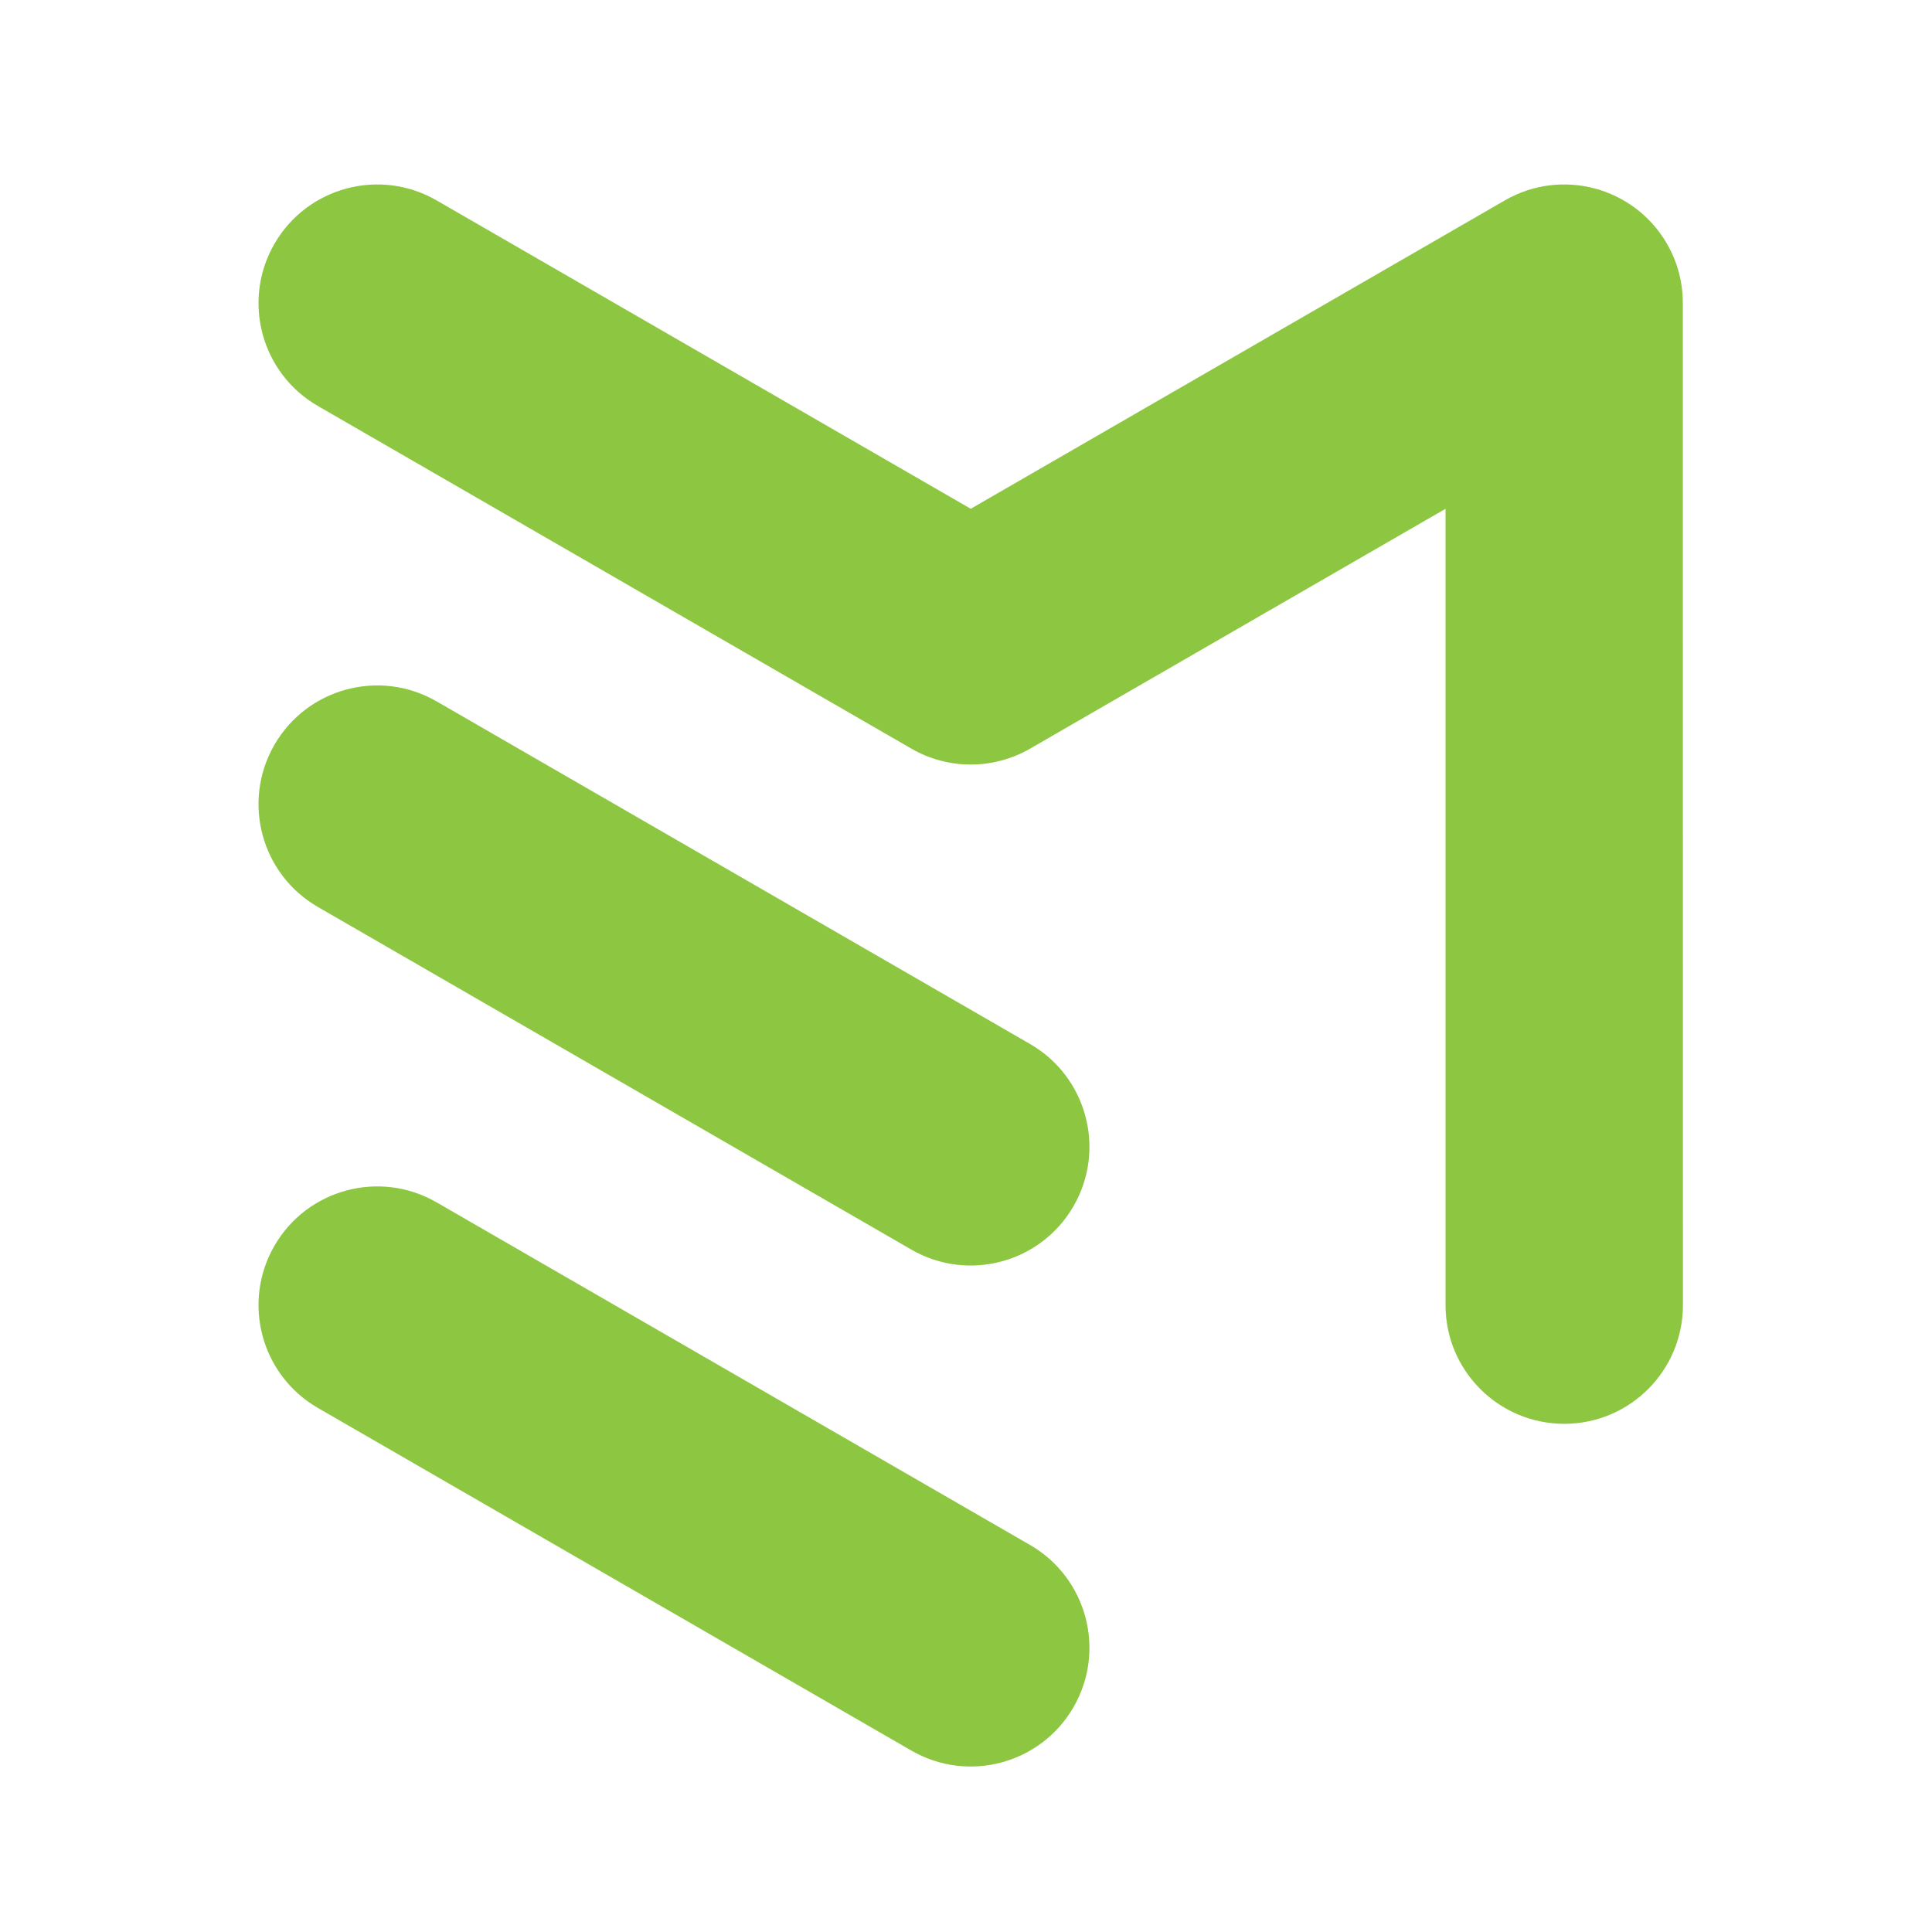
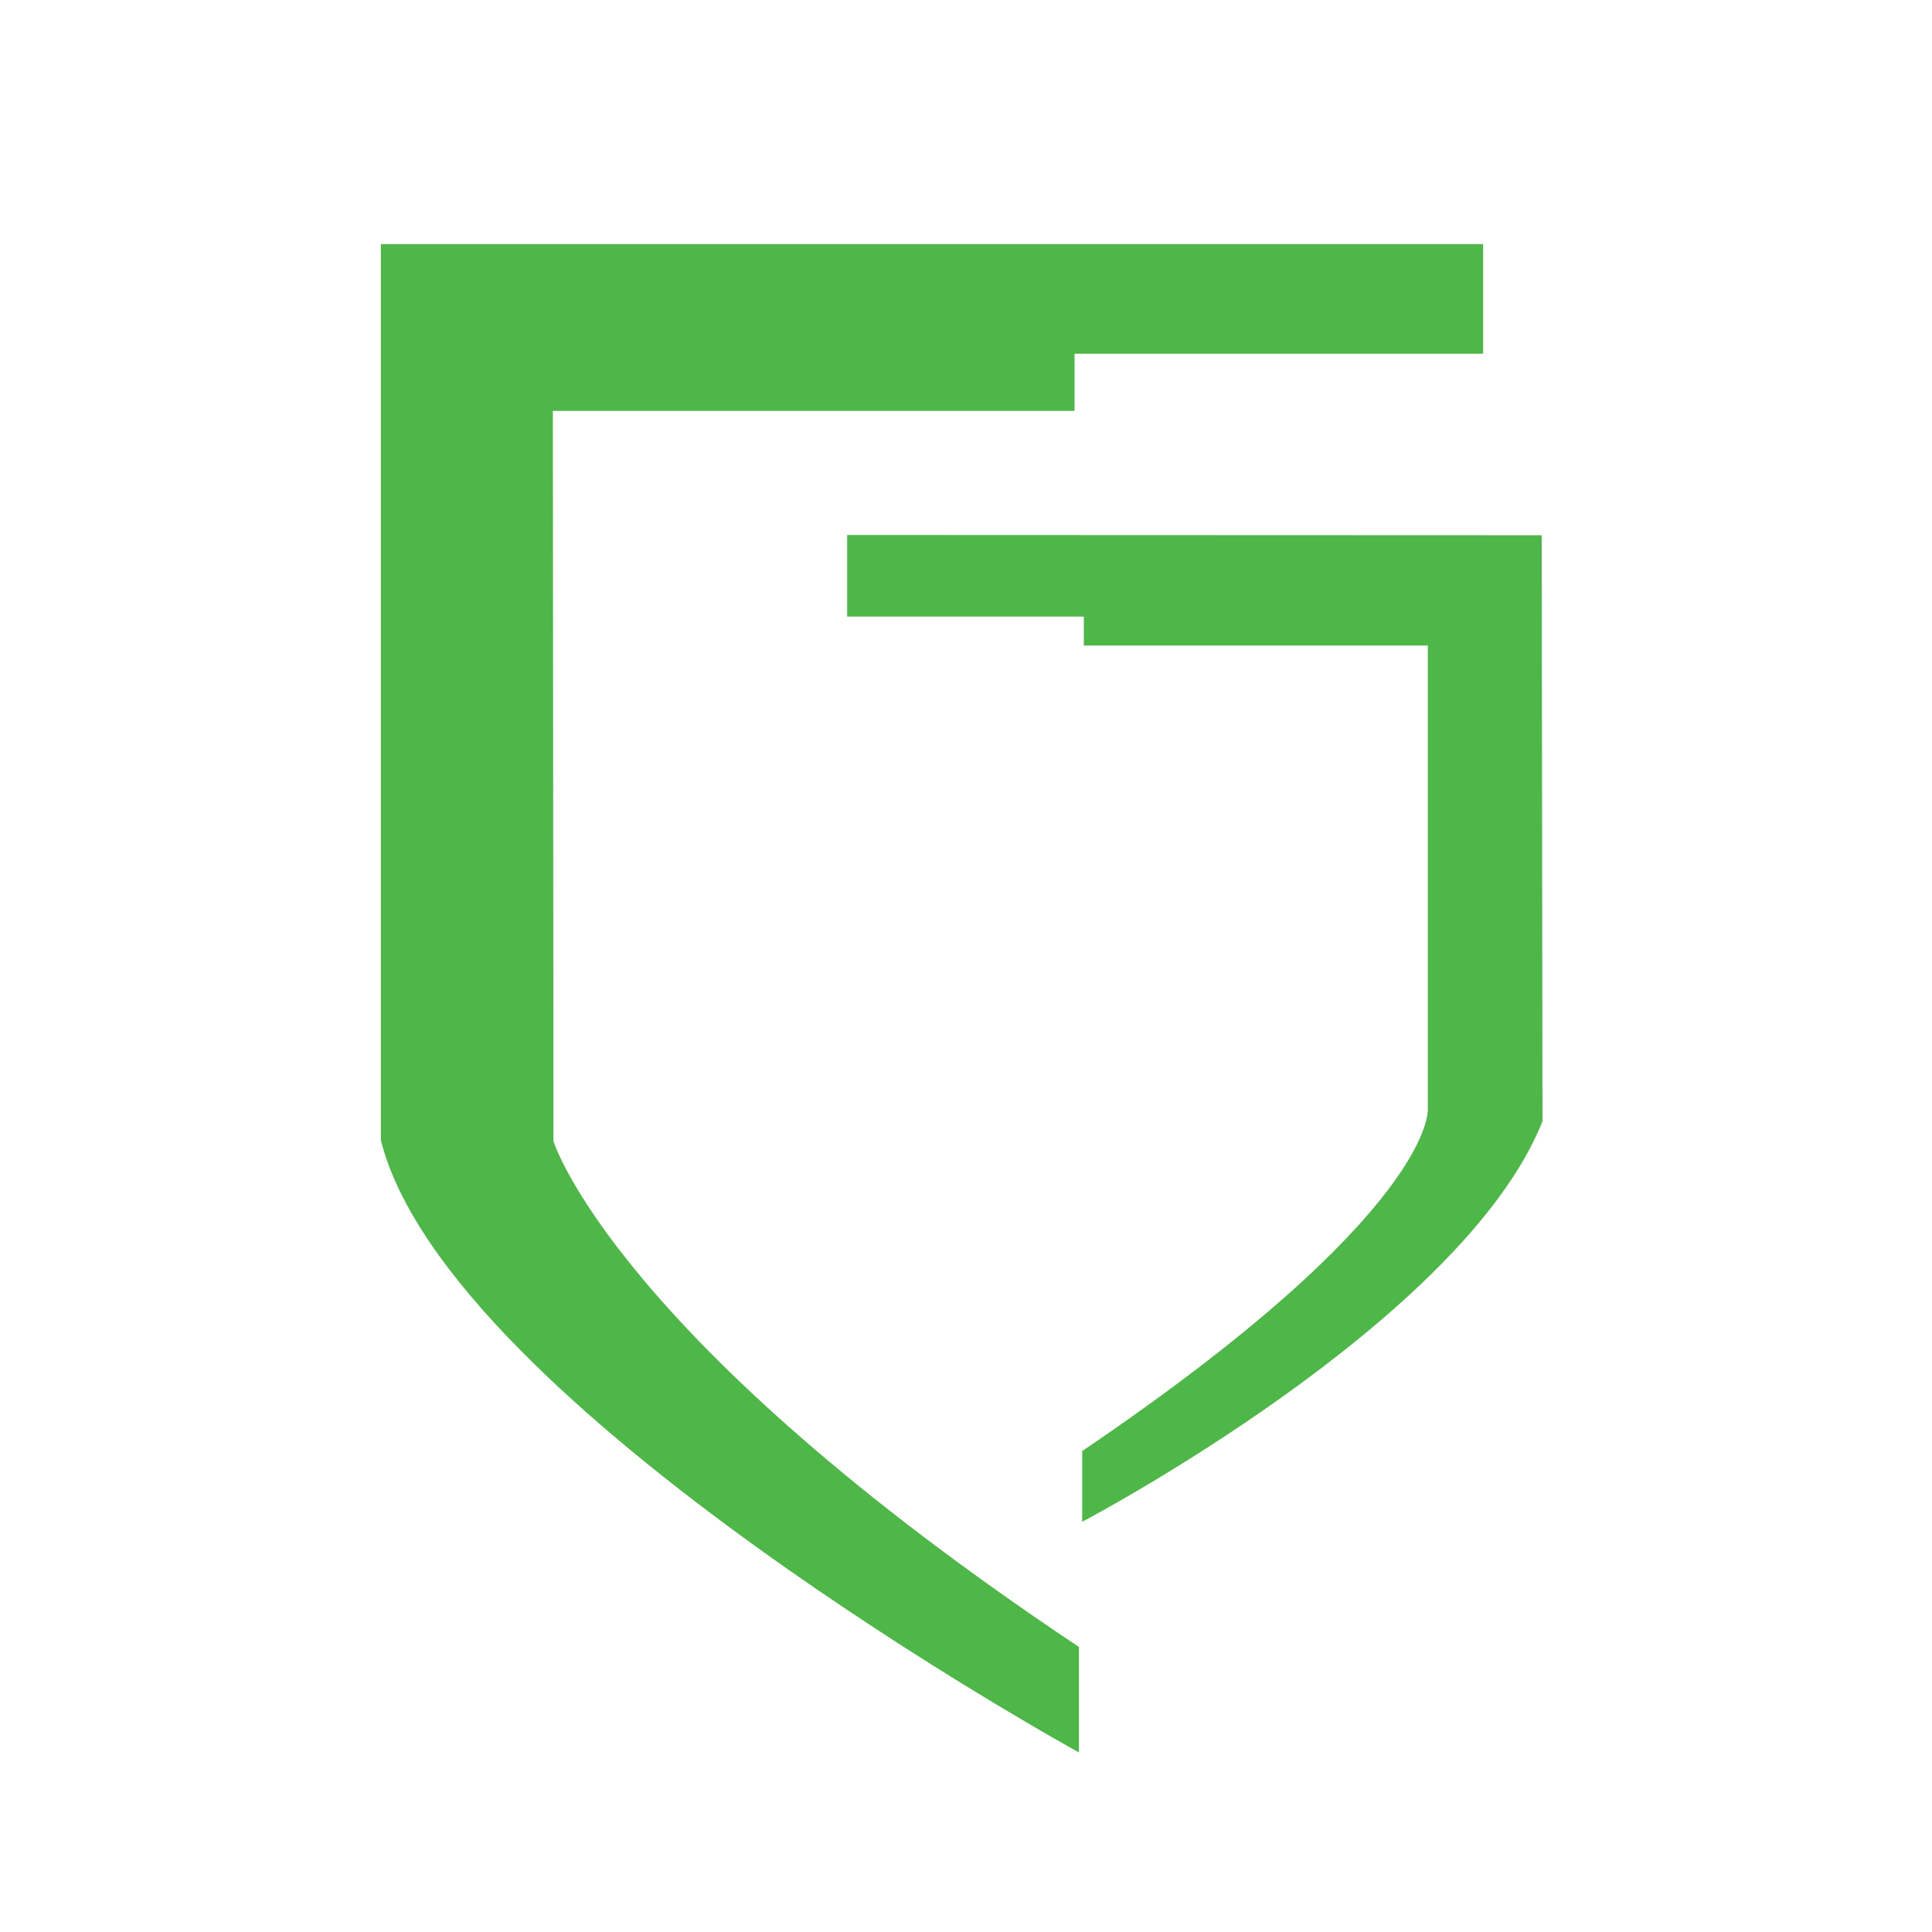
- <svg xmlns="http://www.w3.org/2000/svg" version="1.1" id="svg2" width="250" height="250" viewBox="0 0 250 250">
-   <defs id="defs6" />
-   <g id="g8" transform="matrix(1.333333,0,0,-1.333333,0,389.04)">
-     <g id="g10" transform="matrix(0.1,0,0,0.1,-0.3613802,10.02676)">
-       <path d="m 1636.787,2523.315 c 0.01,19.58 -4.86,39.41 -15.35,57.58 -31.81,55.1 -102.26,73.97 -157.36,42.17 l -518.37,-299.3 -518.398,299.3 c -55.094,31.8 -125.551,12.93 -157.364,-42.17 -31.808,-55.1 -12.933,-125.55 42.165,-157.36 l 575.997,-332.55 c 35.64,-20.58 79.56,-20.58 115.2,0 l 403.19,232.78 v -772.84 c 0,-63.62 51.58,-115.2 115.2,-115.2 63.62,0 115.2,51.58 115.2,115.2 0,0 -0.1,972.39 -0.11,972.39 z m -633.48,-1205.2 -575.998,332.55 c -55.094,31.81 -125.551,12.94 -157.364,-42.16 -31.808,-55.1 -12.933,-125.55 42.165,-157.36 l 575.997,-332.549 c 55.09,-31.812 125.55,-12.941 157.36,42.16 31.81,55.098 12.93,125.547 -42.16,157.359 z m 42.16,328.84 c -31.81,-55.11 -102.27,-73.97 -157.36,-42.17 l -575.997,332.55 c -55.098,31.81 -73.973,102.27 -42.165,157.37 31.813,55.1 102.27,73.97 157.364,42.16 l 575.998,-332.55 c 55.09,-31.81 73.97,-102.27 42.16,-157.36" style="fill:#8dc640;fill-opacity:1;fill-rule:nonzero;stroke:none" id="path12" />
-     </g>
+ <svg xmlns="http://www.w3.org/2000/svg" width="210mm" height="210mm" viewBox="0 0 210 210" version="1.1" id="svg5" xml:space="preserve">
+   <defs id="defs2" />
+   <g id="layer1">
+     <path style="fill:#4cb646;fill-opacity:0.992;stroke-width:0.265" d="m 92.081,58.149 v 8.871 h 25.726 v 3.149 h 37.391 v 50.387 c 0,0 0.931,11.089 -37.569,37.169 v 7.686 c 0,0 41.339,-21.702 50.032,-43.525 l -0.086,-63.708 z" id="path303" />
+     <path style="fill:#4cb646;fill-opacity:0.992;stroke-width:0.265" d="m 60.155,124.043 c 0,0 6.554,21.263 57.119,54.973 v 11.466 c 0,0 -68.598,-37.678 -75.874,-66.533 l 0,-97.415 H 161.209 v 11.918 h -44.411 v 6.21 l -56.705,0 z" id="path301" />
  </g>
</svg>
